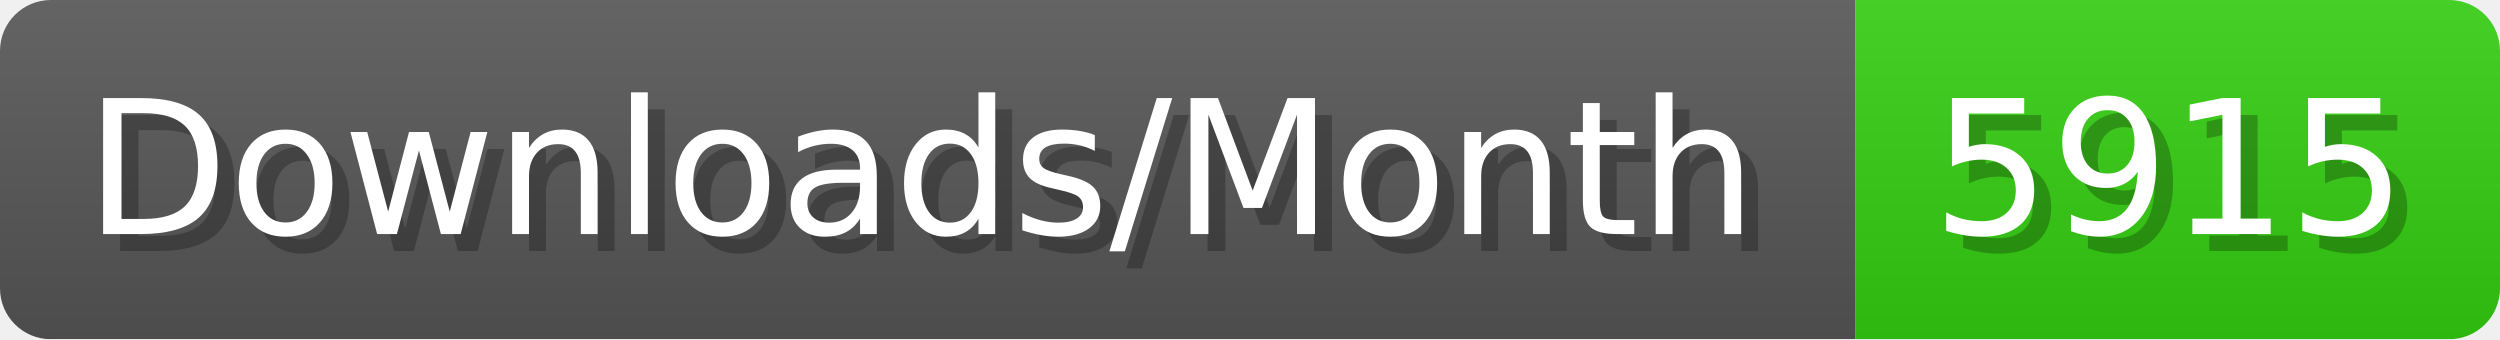
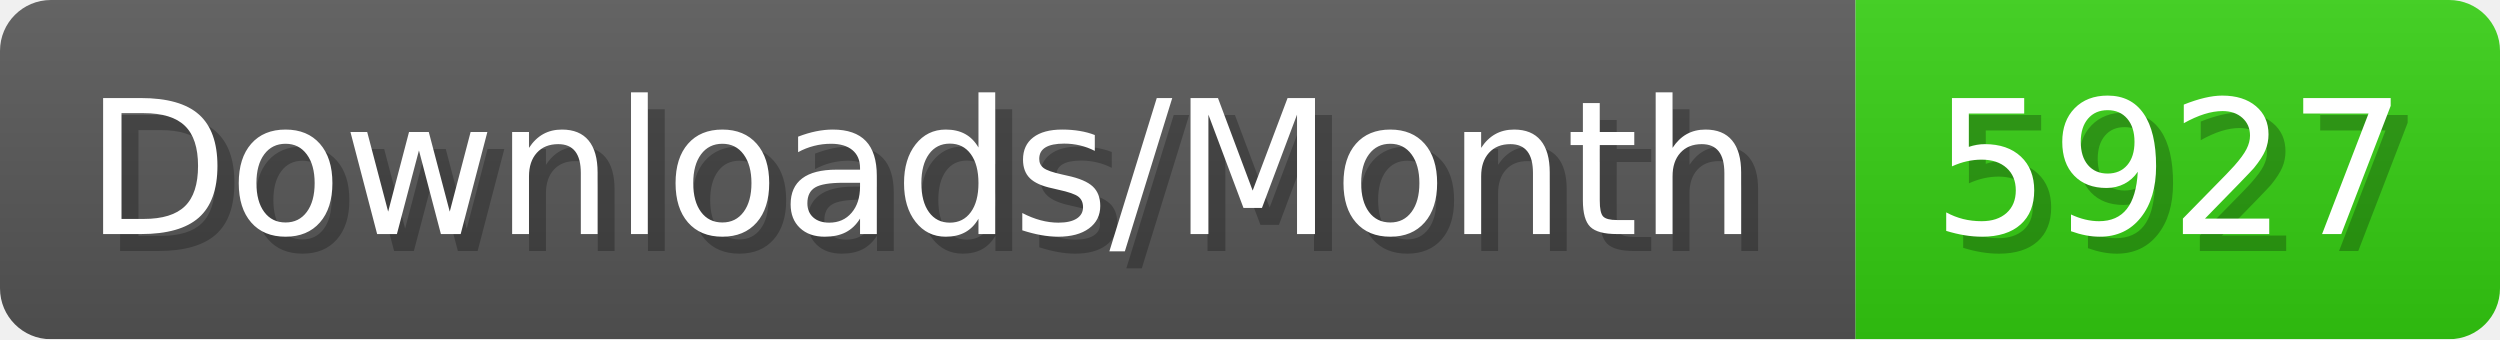
- <svg xmlns="http://www.w3.org/2000/svg" width="147.4" height="20" viewBox="0 0 1474 200" role="img" aria-label="Downloads/Month: 5915">
+ <svg xmlns="http://www.w3.org/2000/svg" width="147.4" height="20" viewBox="0 0 1474 200" role="img" aria-label="Downloads/Month: 5927">
  <linearGradient id="YlXUI" x2="0" y2="100%">
    <stop offset="0" stop-opacity=".1" stop-color="#EEE" />
    <stop offset="1" stop-opacity=".1" />
  </linearGradient>
  <mask id="JHhop">
    <rect width="1474" height="200" rx="30" fill="#FFF" />
  </mask>
  <g mask="url(#JHhop)">
    <rect width="1094" height="200" fill="#555" />
    <rect width="380" height="200" fill="#3C1" x="1094" />
    <rect width="1474" height="200" fill="url(#YlXUI)" />
  </g>
  <g aria-hidden="true" fill="#fff" text-anchor="start" font-family="Verdana,DejaVu Sans,sans-serif" font-size="110">
    <text x="60" y="148" textLength="994" fill="#000" opacity="0.25">Downloads/Month</text>
    <text x="50" y="138" textLength="994">Downloads/Month</text>
-     <text x="1149" y="148" textLength="280" fill="#000" opacity="0.25">5915</text>
-     <text x="1139" y="138" textLength="280">5915</text>
+     <text x="1149" y="148" textLength="280" fill="#000" opacity="0.25">5927</text>
+     <text x="1139" y="138" textLength="280">5927</text>
  </g>
</svg>
